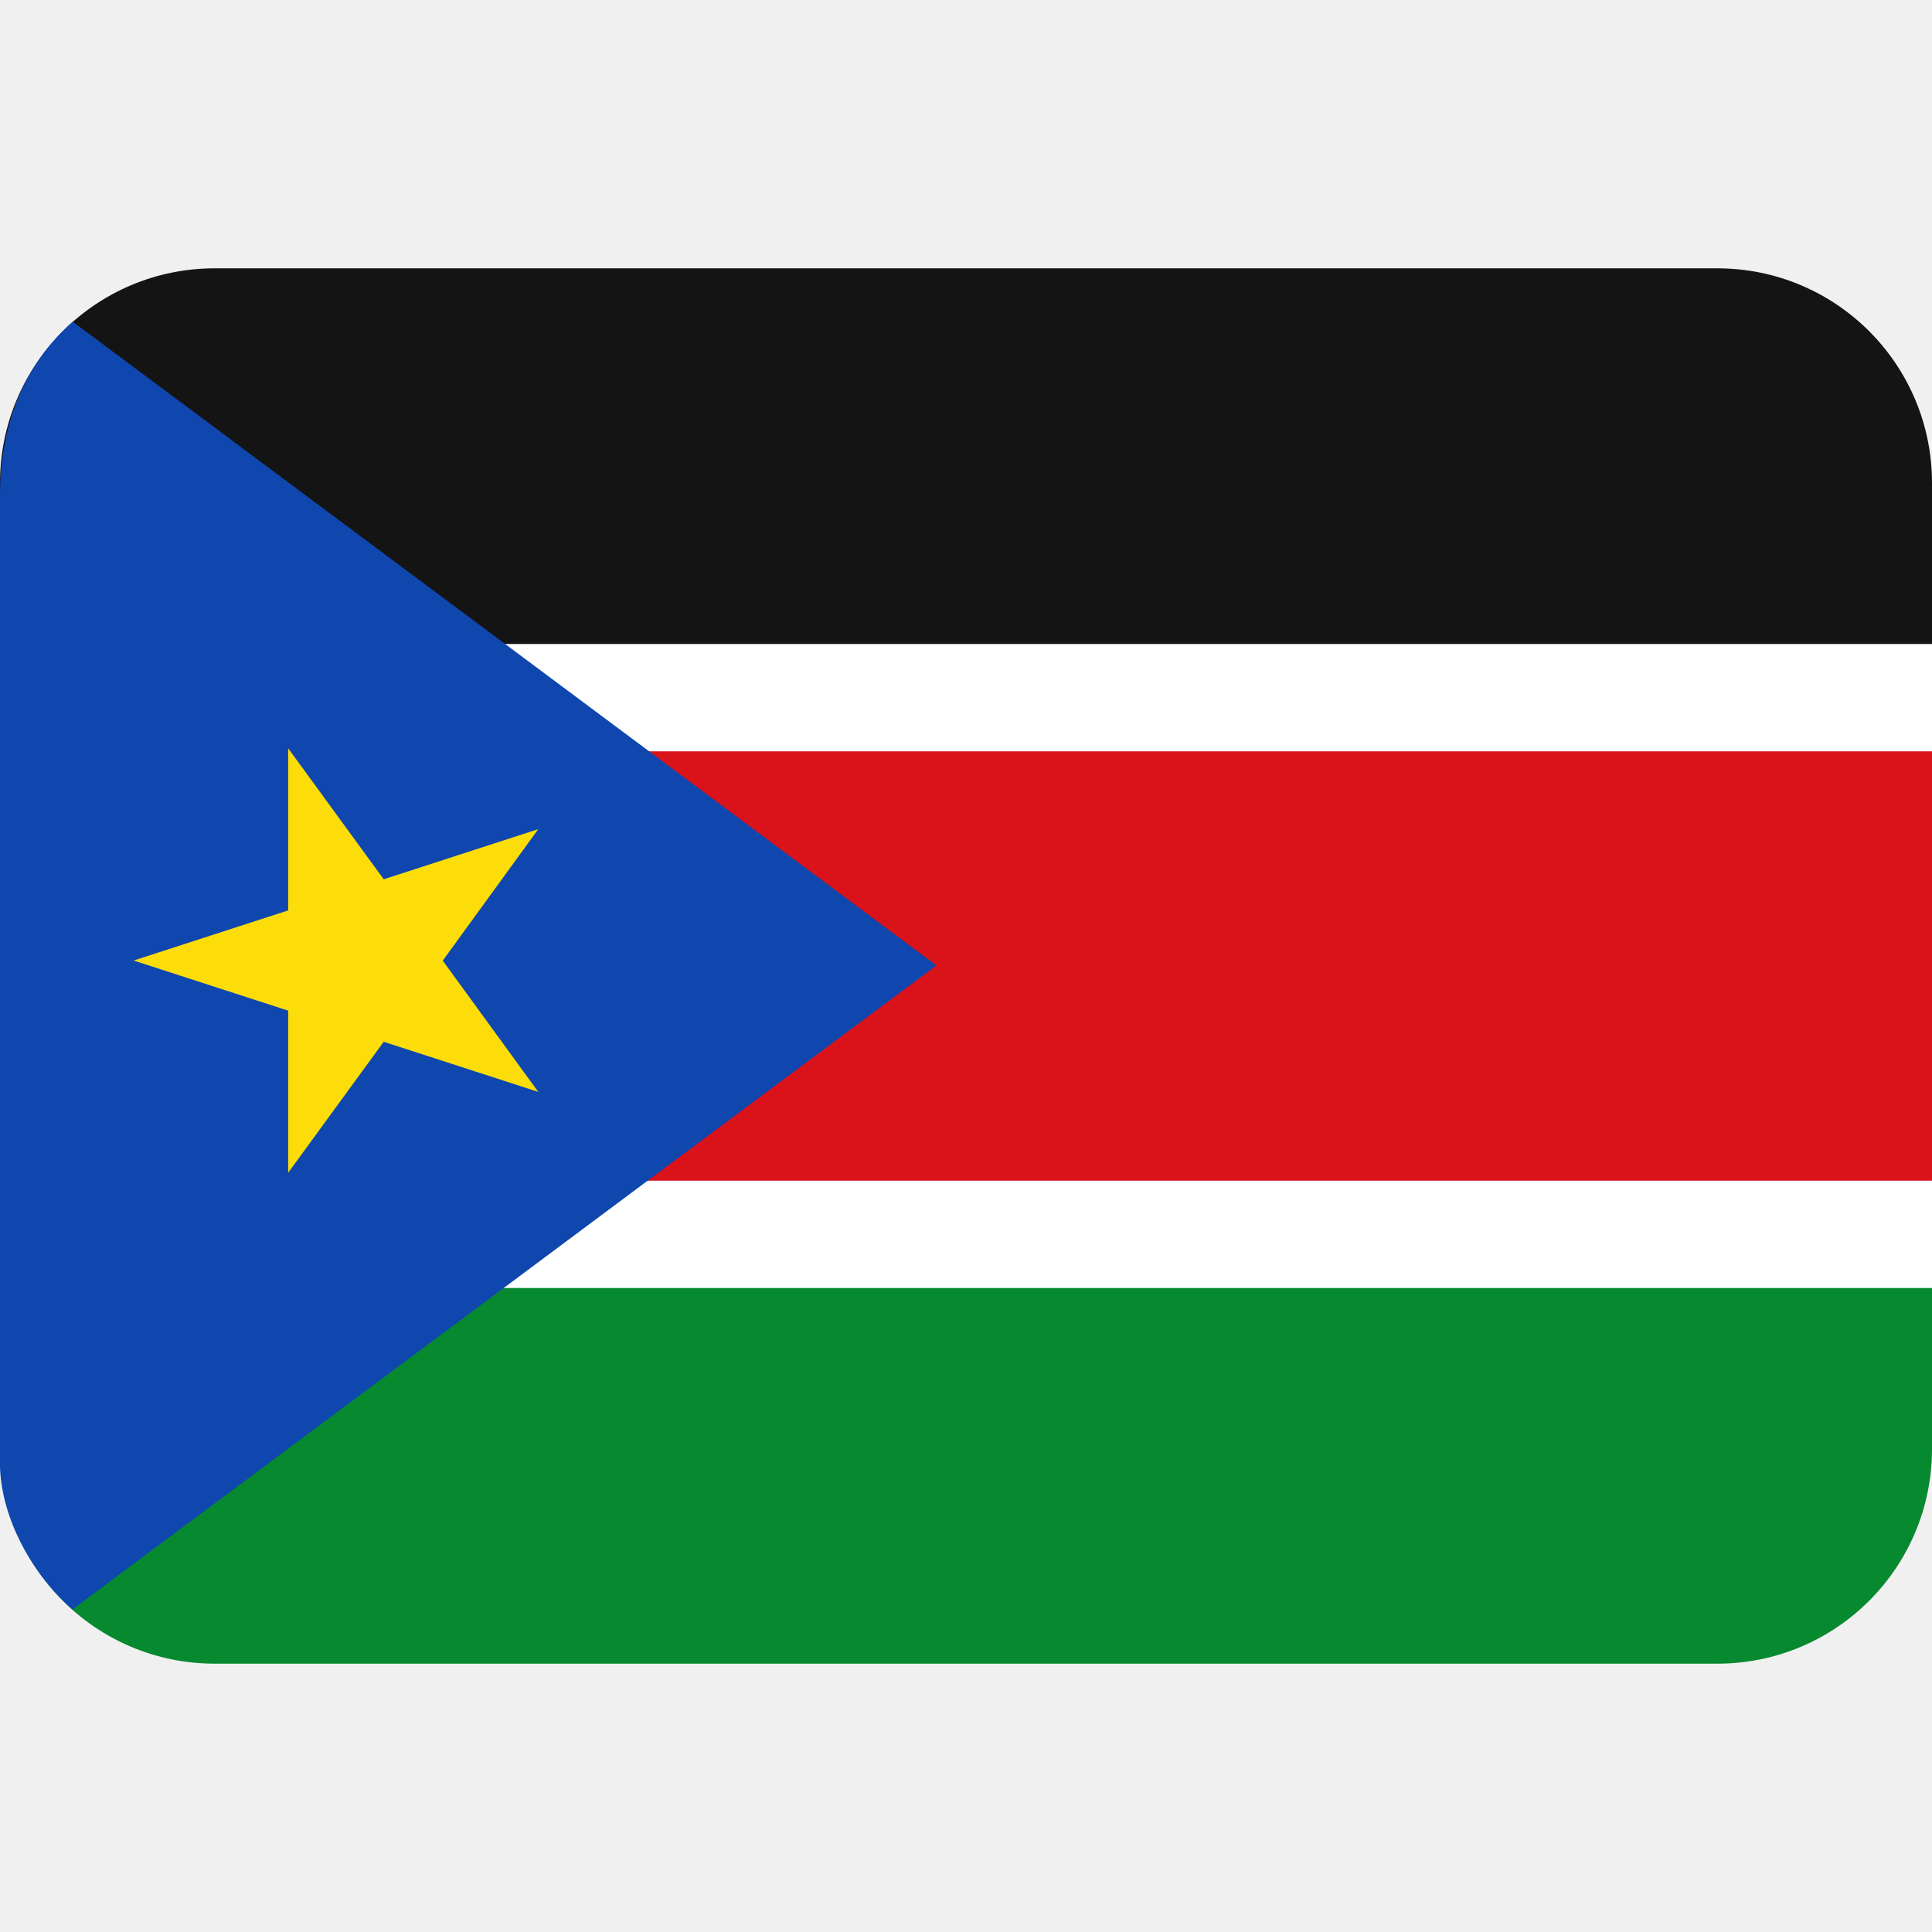
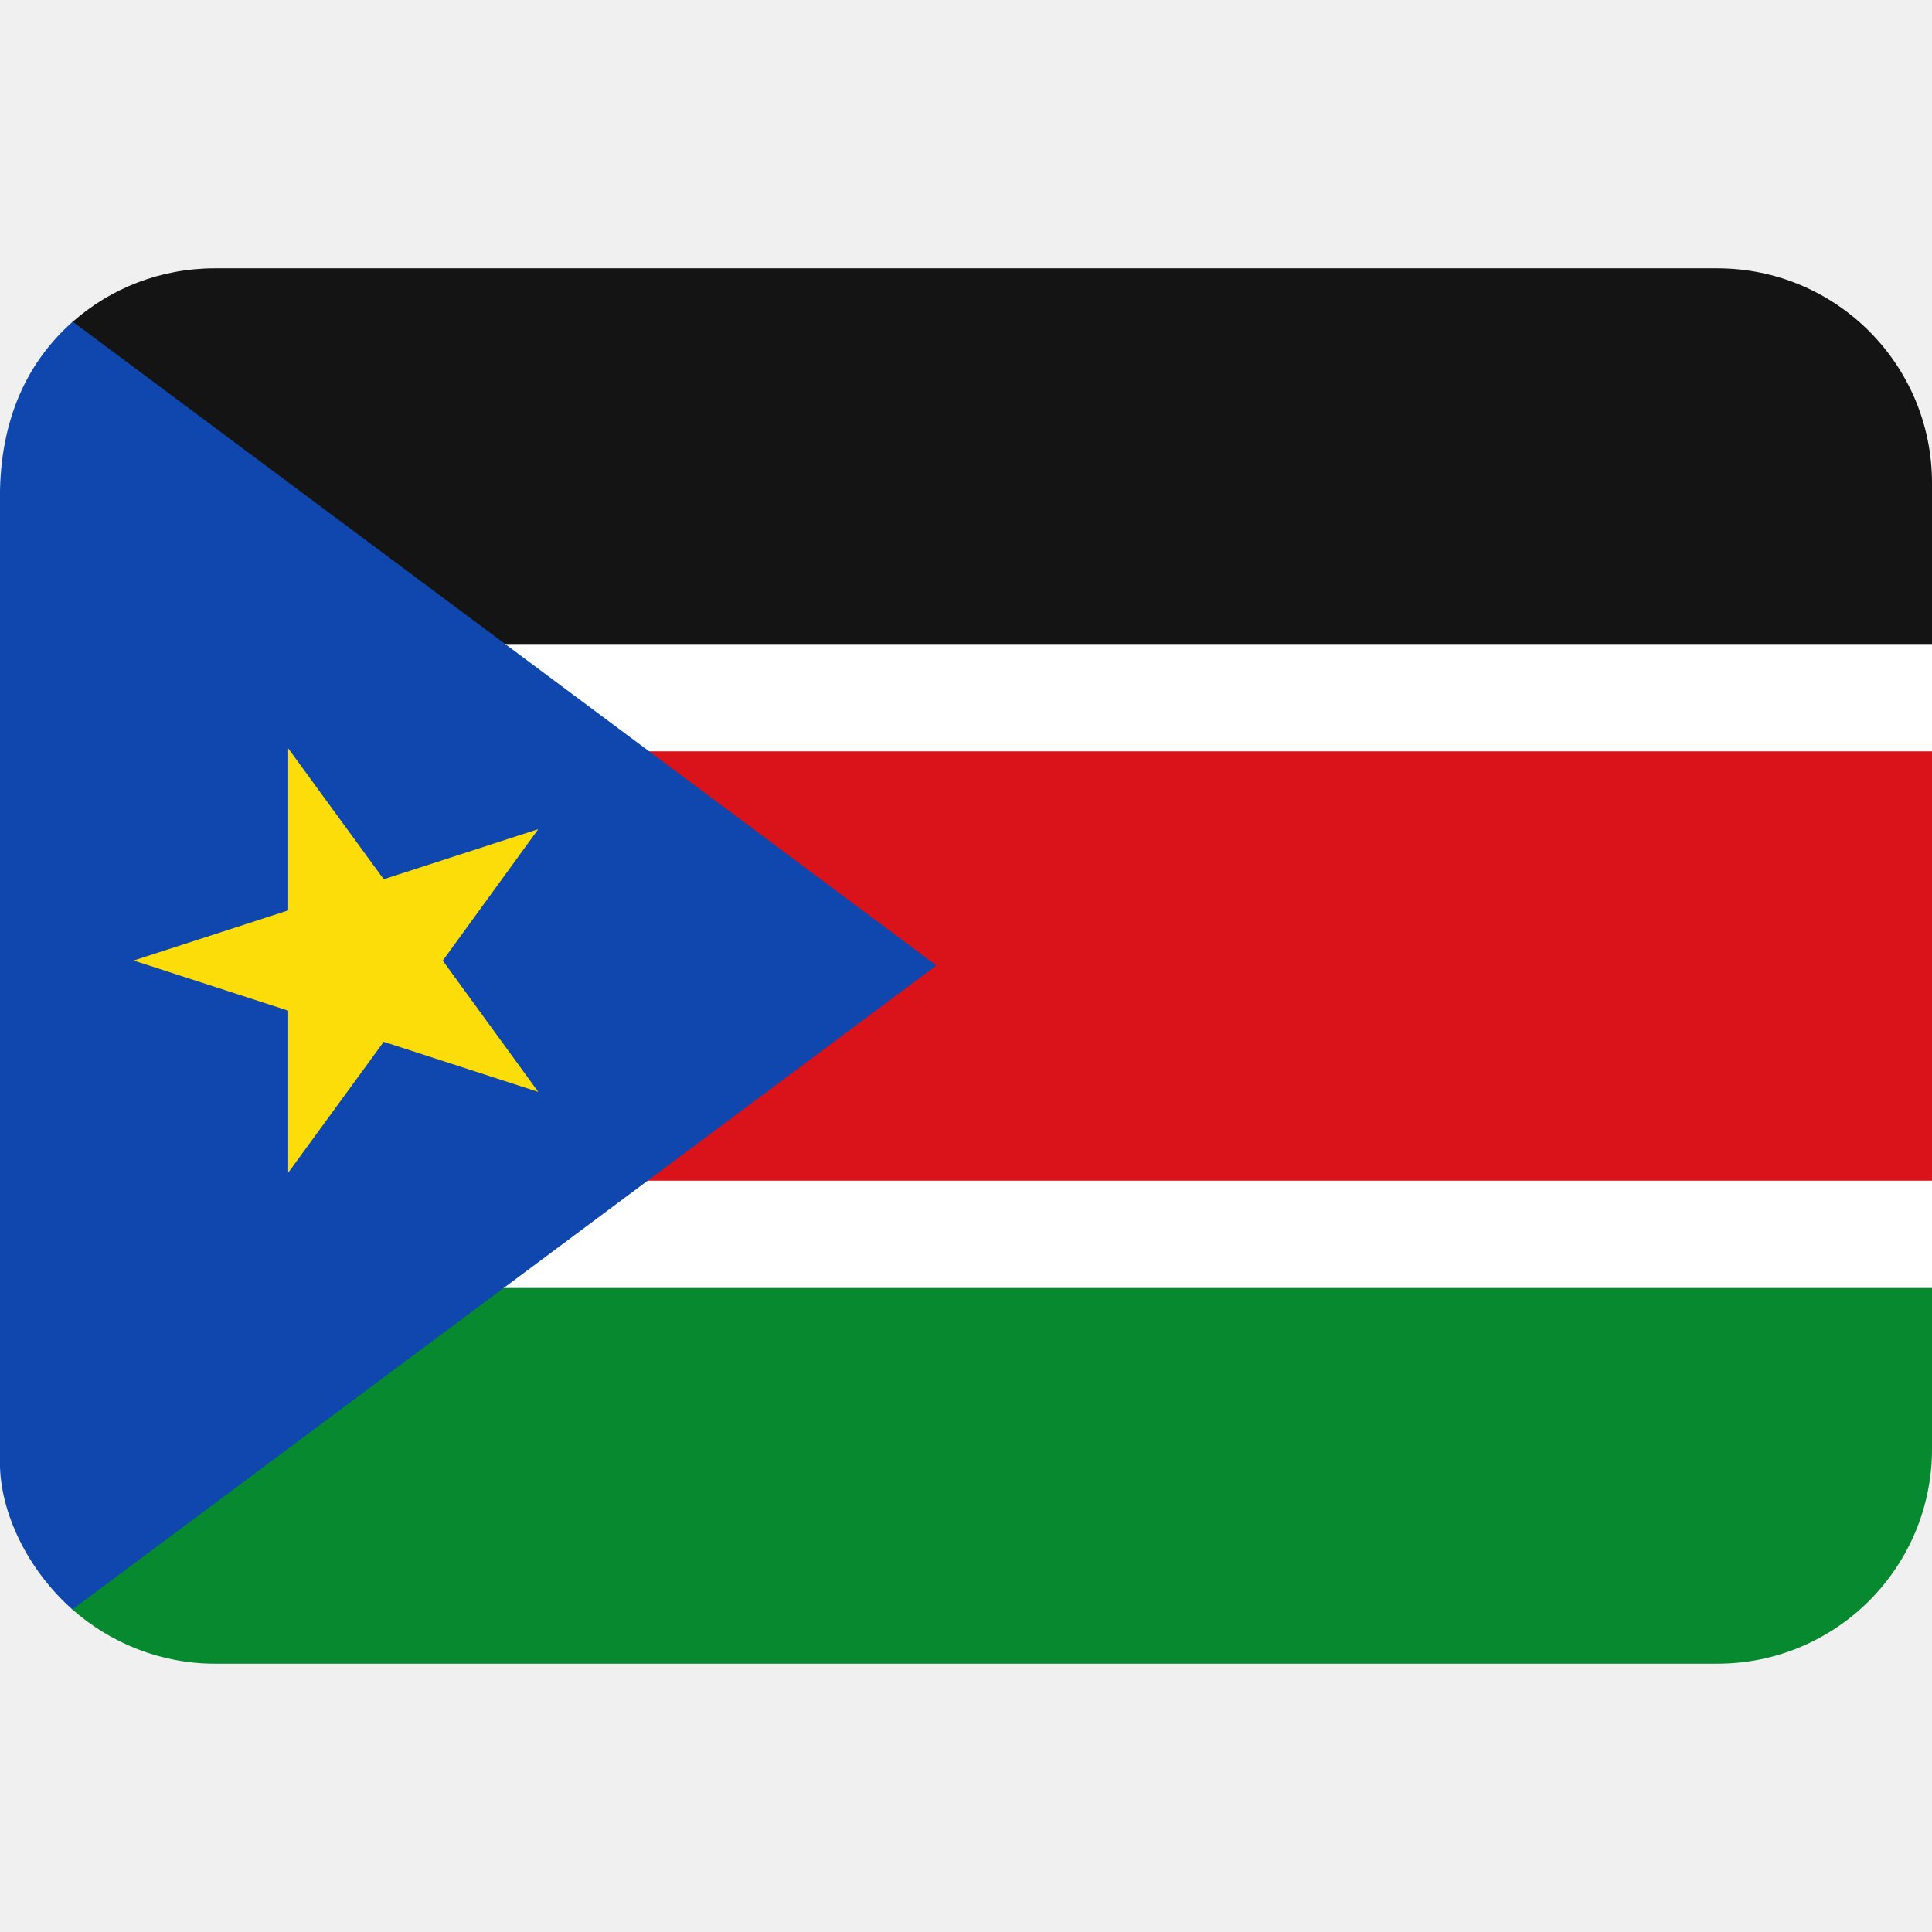
- <svg xmlns="http://www.w3.org/2000/svg" version="1.1" viewBox="0 0 36 36">
-   <path d="m10 13h25l1 1v8l-1 1h-25z" fill="#da121a" />
-   <path d="m2 11h34v3h-34zm0 11h34v3h-34z" fill="#fff" />
-   <path d="m0 27c0 2.21 1.79 4 4 4h28c2.21 0 4-1.79 4-4v-3h-36v3z" fill="#078930" />
-   <path d="m32 5h-28c-2.21 0-4 1.79-4 4v3h36v-3c0-2.21-1.79-4-4-4z" fill="#141414" />
-   <path d="m1.35 6h-1e-3c-0.828 0.733-1.35 1.8-1.35 3.26v18c0 0.926 0.522 2 1.35 2.73l16.1-12-16.1-12z" fill="#0F47AF" />
-   <path d="m8.25 17.9 1.78-2.45-2.88 0.934-1.78-2.44v3.02l-2.88 0.934 2.88 0.934v3.02l1.78-2.44 2.88 0.934z" fill="#FCDD09" />
+ <svg xmlns="http://www.w3.org/2000/svg" version="1.1" viewBox="0 0 36 36" id="svg6">
+   <defs id="defs6" />
+   <path d="m10 13h25l1 1v8l-1 1h-25z" fill="#da121a" id="path1" />
+   <path d="m2 11h34v3h-34zm0 11h34v3h-34z" fill="#fff" id="path2" />
+   <path d="M 1.346,29.988 C 2.051,30.61 2.985,31 4,31 h 28 c 2.21,0 4,-1.79 4,-4 V 24 H 4 Z" fill="#078930" id="path3" />
+   <path d="M 32,5 H 4 C 2.984,5 2.055,5.377 1.35,6 L 4,12 H 36 V 9 C 36,6.79 34.21,5 32,5 Z" fill="#141414" id="path4" />
+   <path d="m1.35 6h-1e-3c-0.828 0.733-1.35 1.8-1.35 3.26v18c0 0.926 0.522 2 1.35 2.73l16.1-12-16.1-12z" fill="#0F47AF" id="path5" />
+   <path d="m8.25 17.9 1.78-2.45-2.88 0.934-1.78-2.44v3.02l-2.88 0.934 2.88 0.934v3.02l1.78-2.44 2.88 0.934z" fill="#FCDD09" id="path6" />
</svg>
